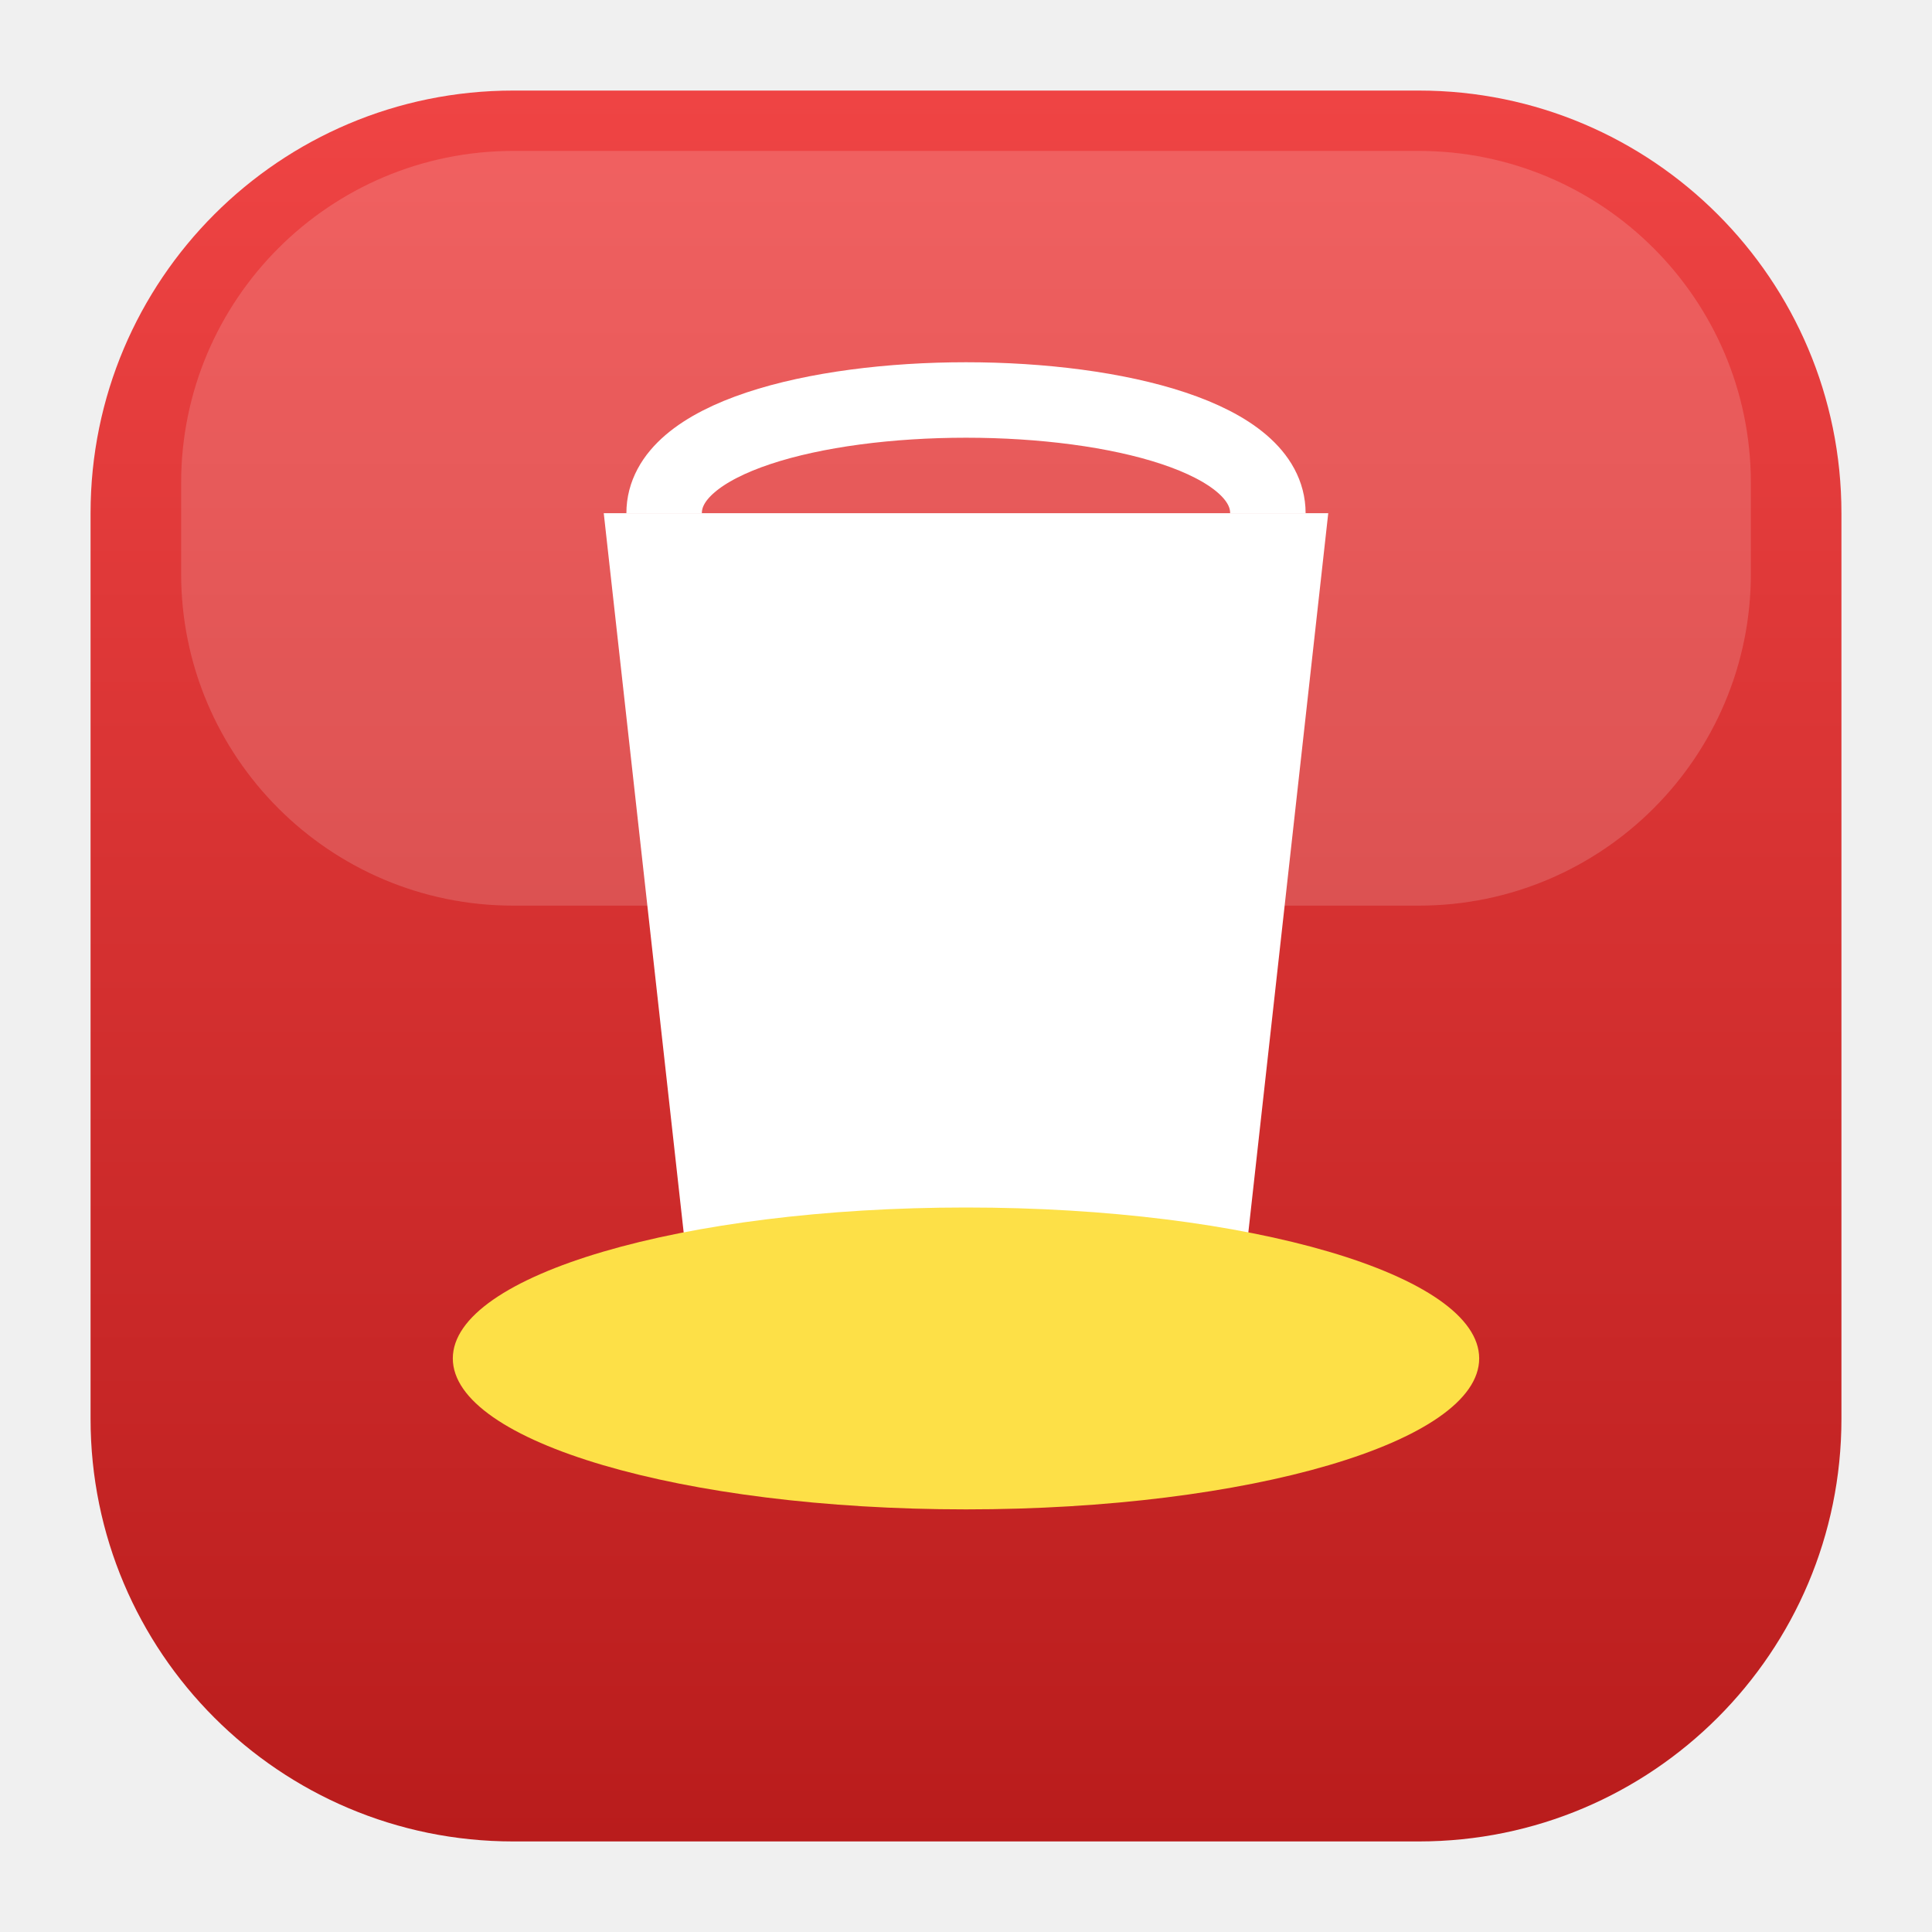
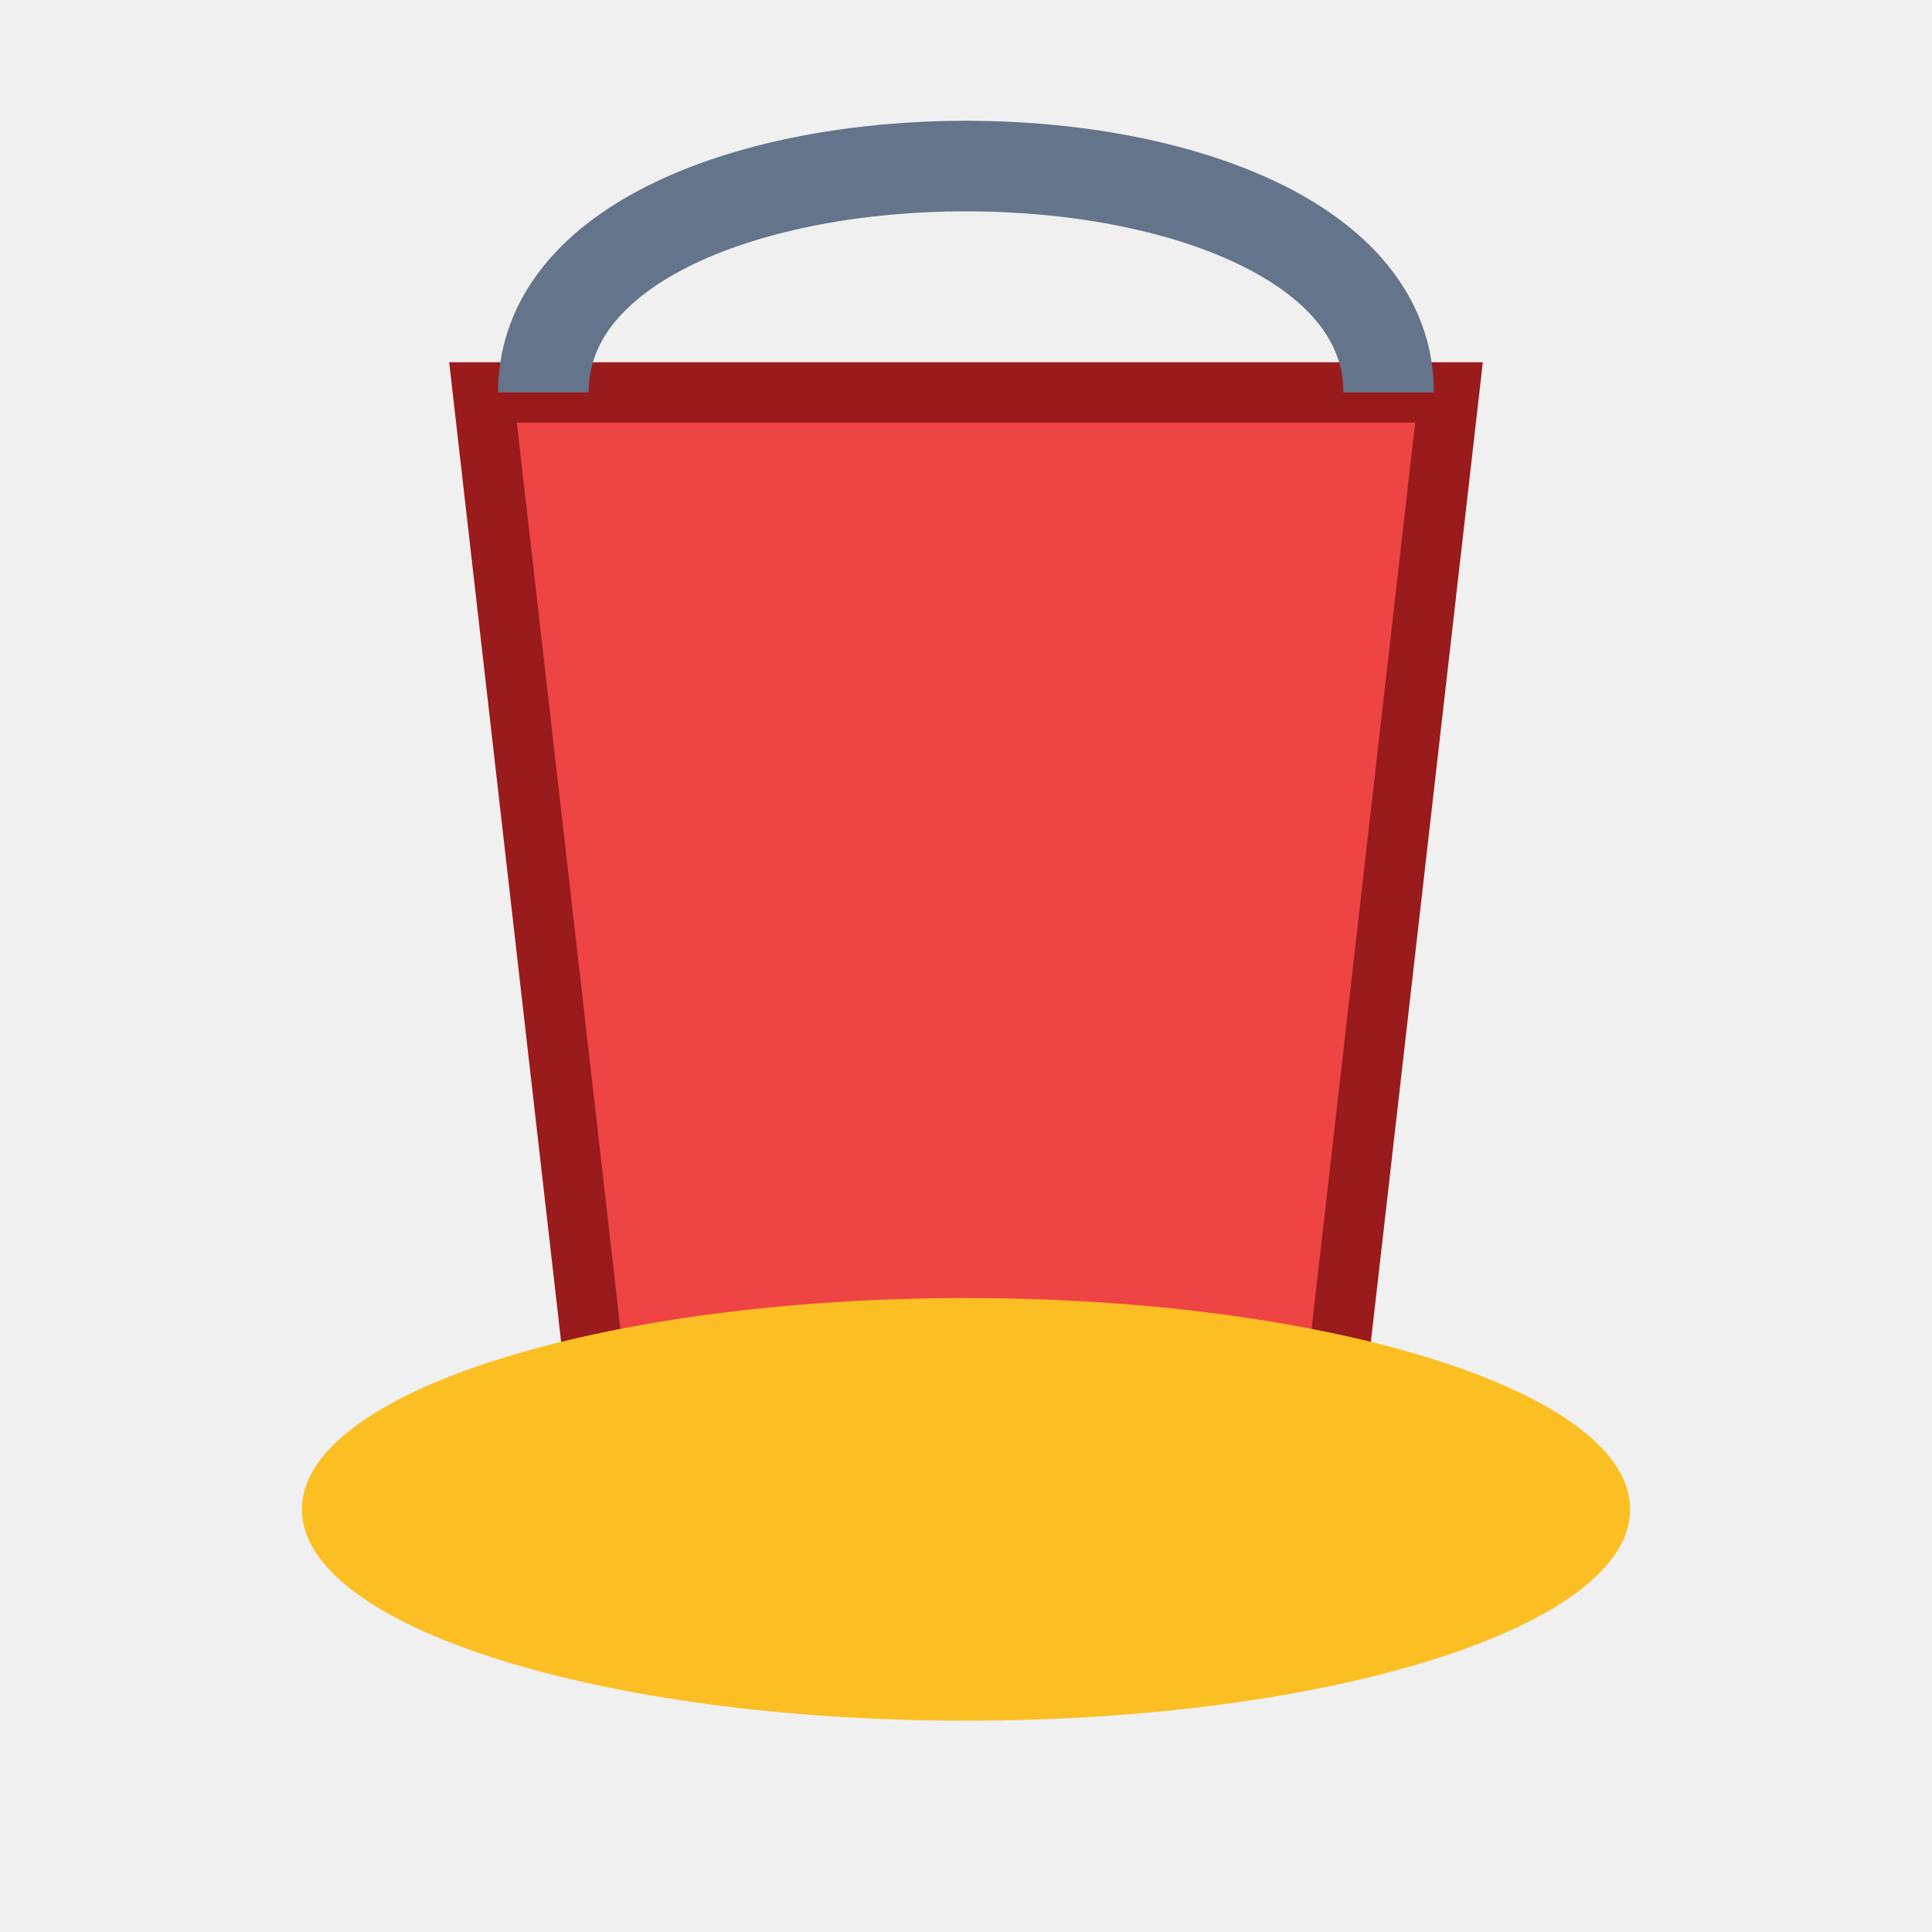
<svg xmlns="http://www.w3.org/2000/svg" viewBox="0 0 128 128" width="128" height="128">
-   <defs>
-     <linearGradient id="g_feeder_bucket" x1="0" y1="0" x2="0" y2="1">
-       <stop offset="0%" stop-color="#EF4444" />
-       <stop offset="100%" stop-color="#B91C1C" />
-     </linearGradient>
-   </defs>
-   <rect x="6" y="6" width="116" height="116" rx="28" fill="url(#g_feeder_bucket)" />
-   <rect x="12" y="10" width="104" height="50" rx="22" fill="#ffffff" fill-opacity="0.16" />
-   <path d="M40 34h48l-6 54H46L40 34z" fill="#fff" />
-   <path d="M44 34c0-10 40-10 40 0" stroke="#fff" stroke-width="5" fill="none" />
-   <ellipse cx="64" cy="90" rx="34" ry="10" fill="#FDE047" />
+   <polygon points="32,26 96,26 88,96 40,96" fill="#EF4444" stroke="#991B1B" stroke-width="4" />
+   <path d="M36 26 C36 6, 92 6, 92 26" stroke="#64748B" stroke-width="6" fill="none" />
+   <ellipse cx="64" cy="100" rx="44" ry="14" fill="#FBBF24" />
</svg>
